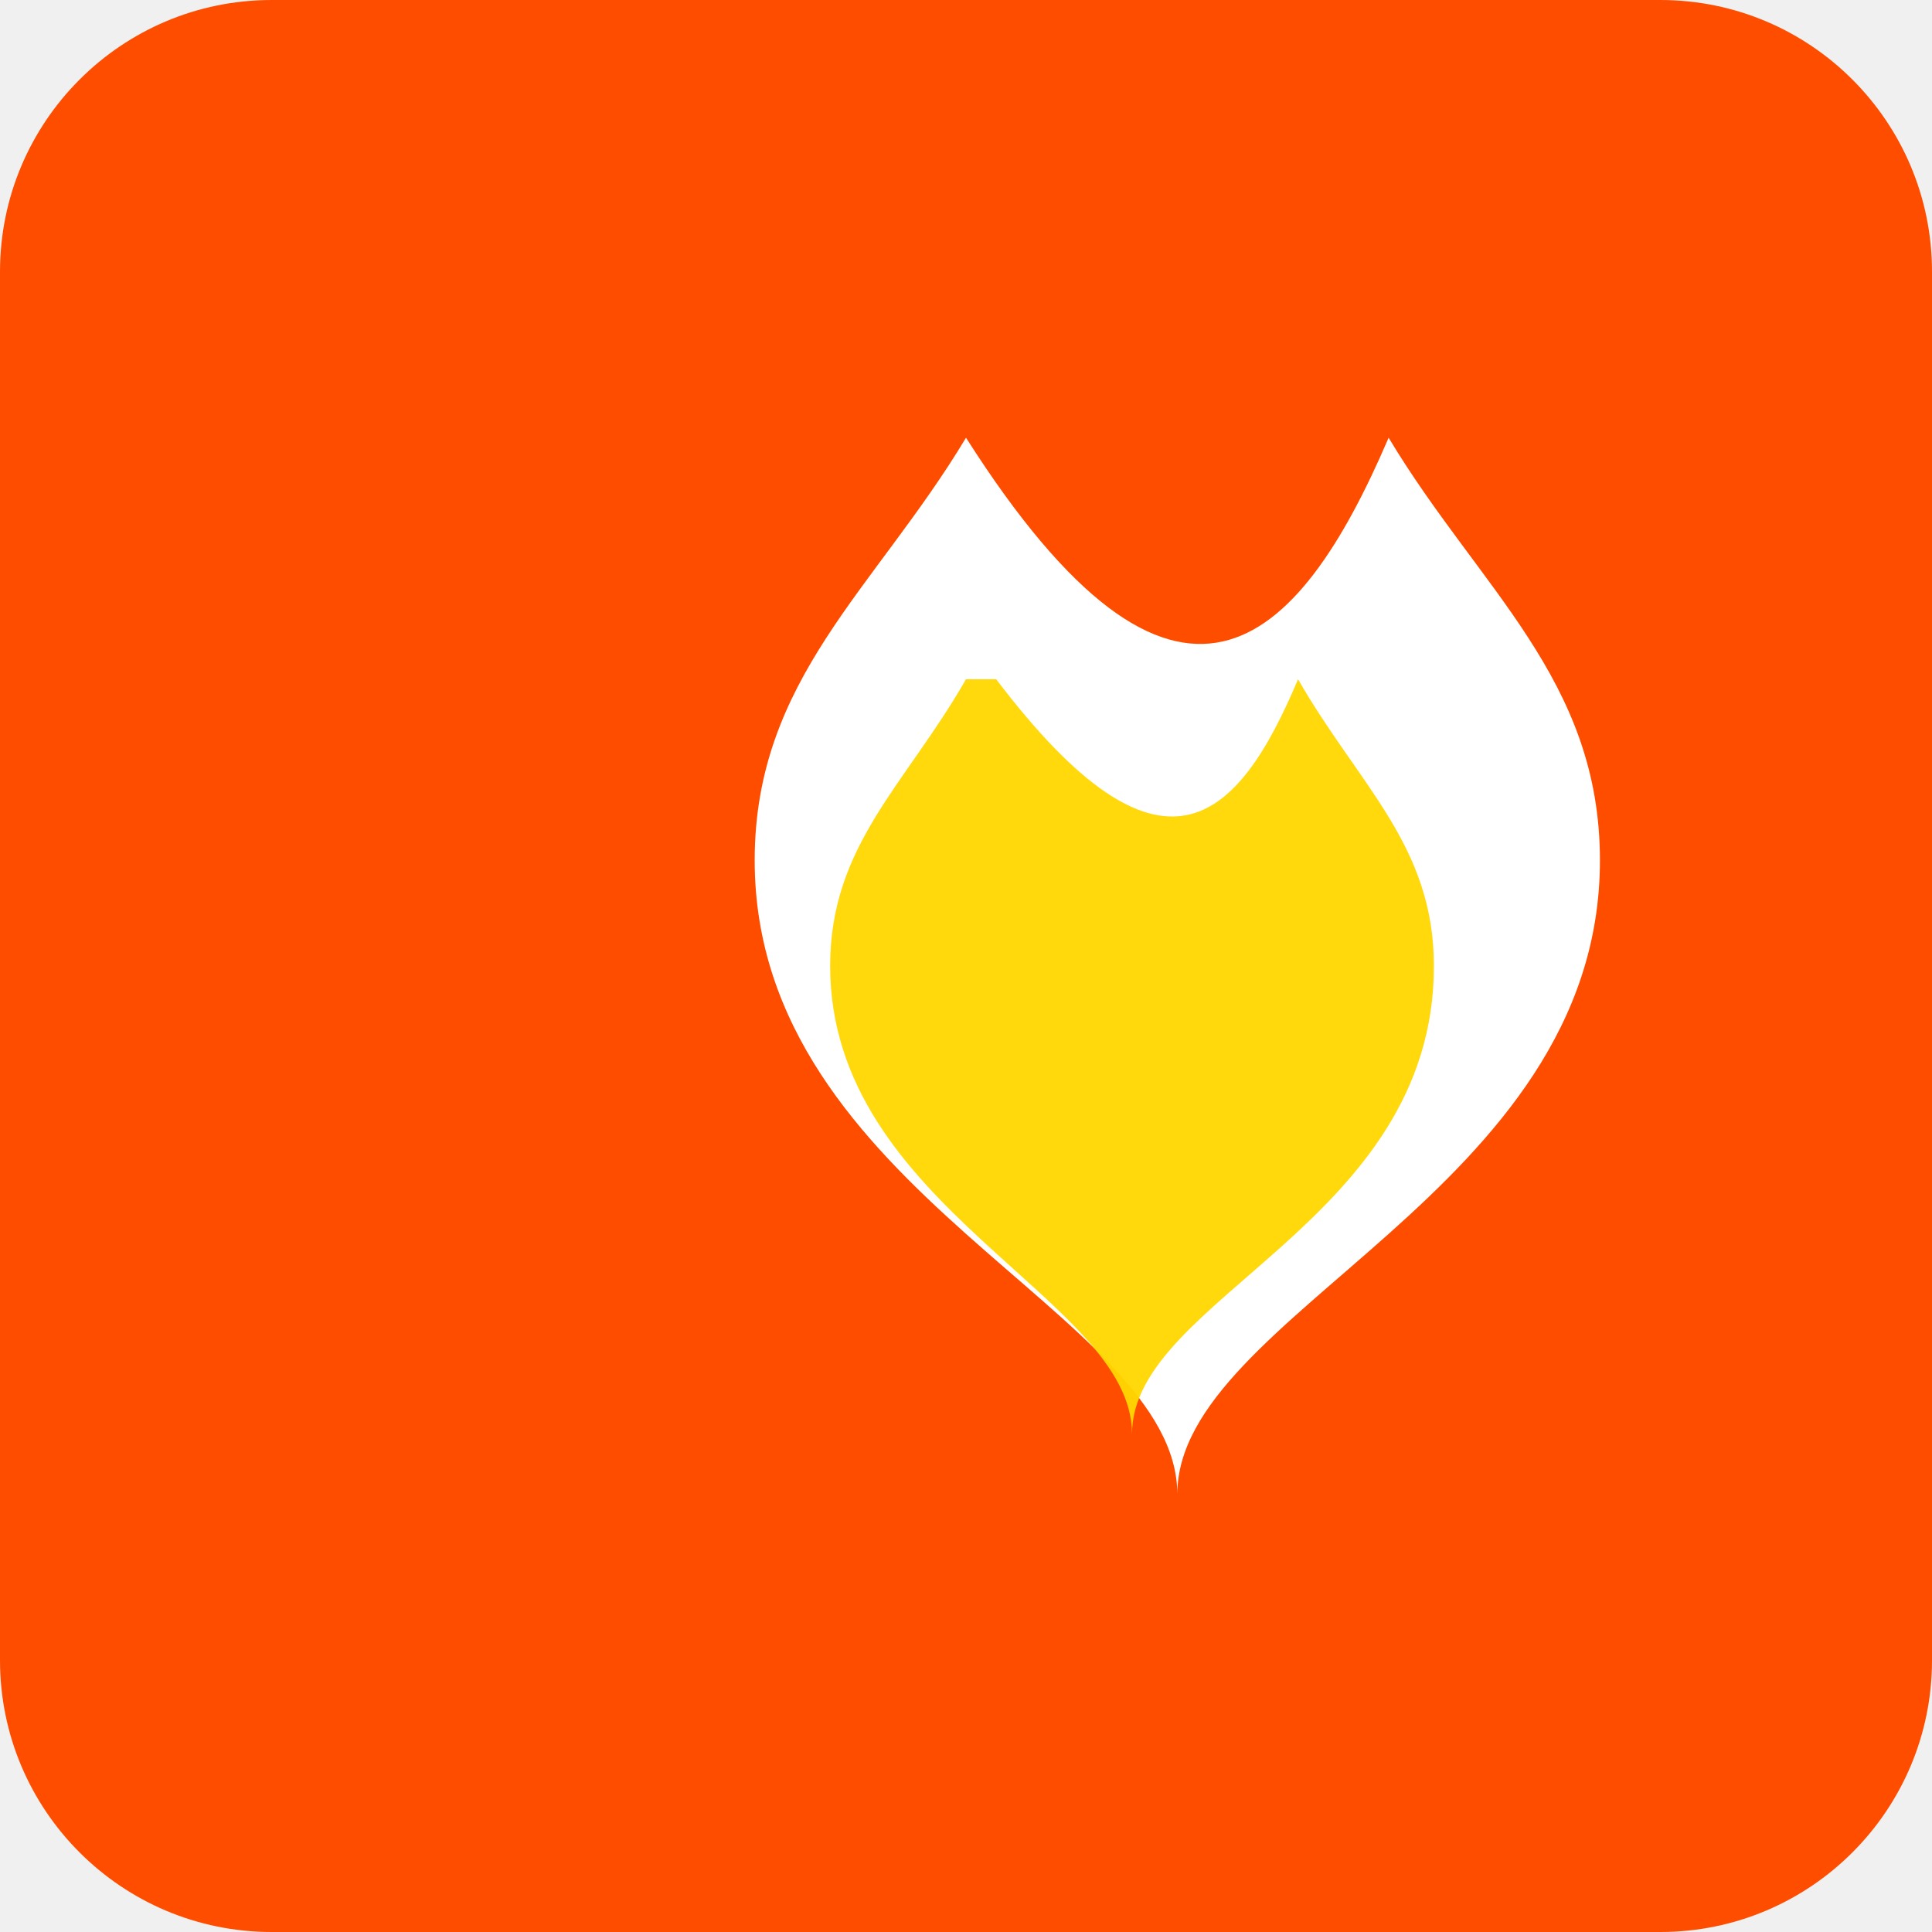
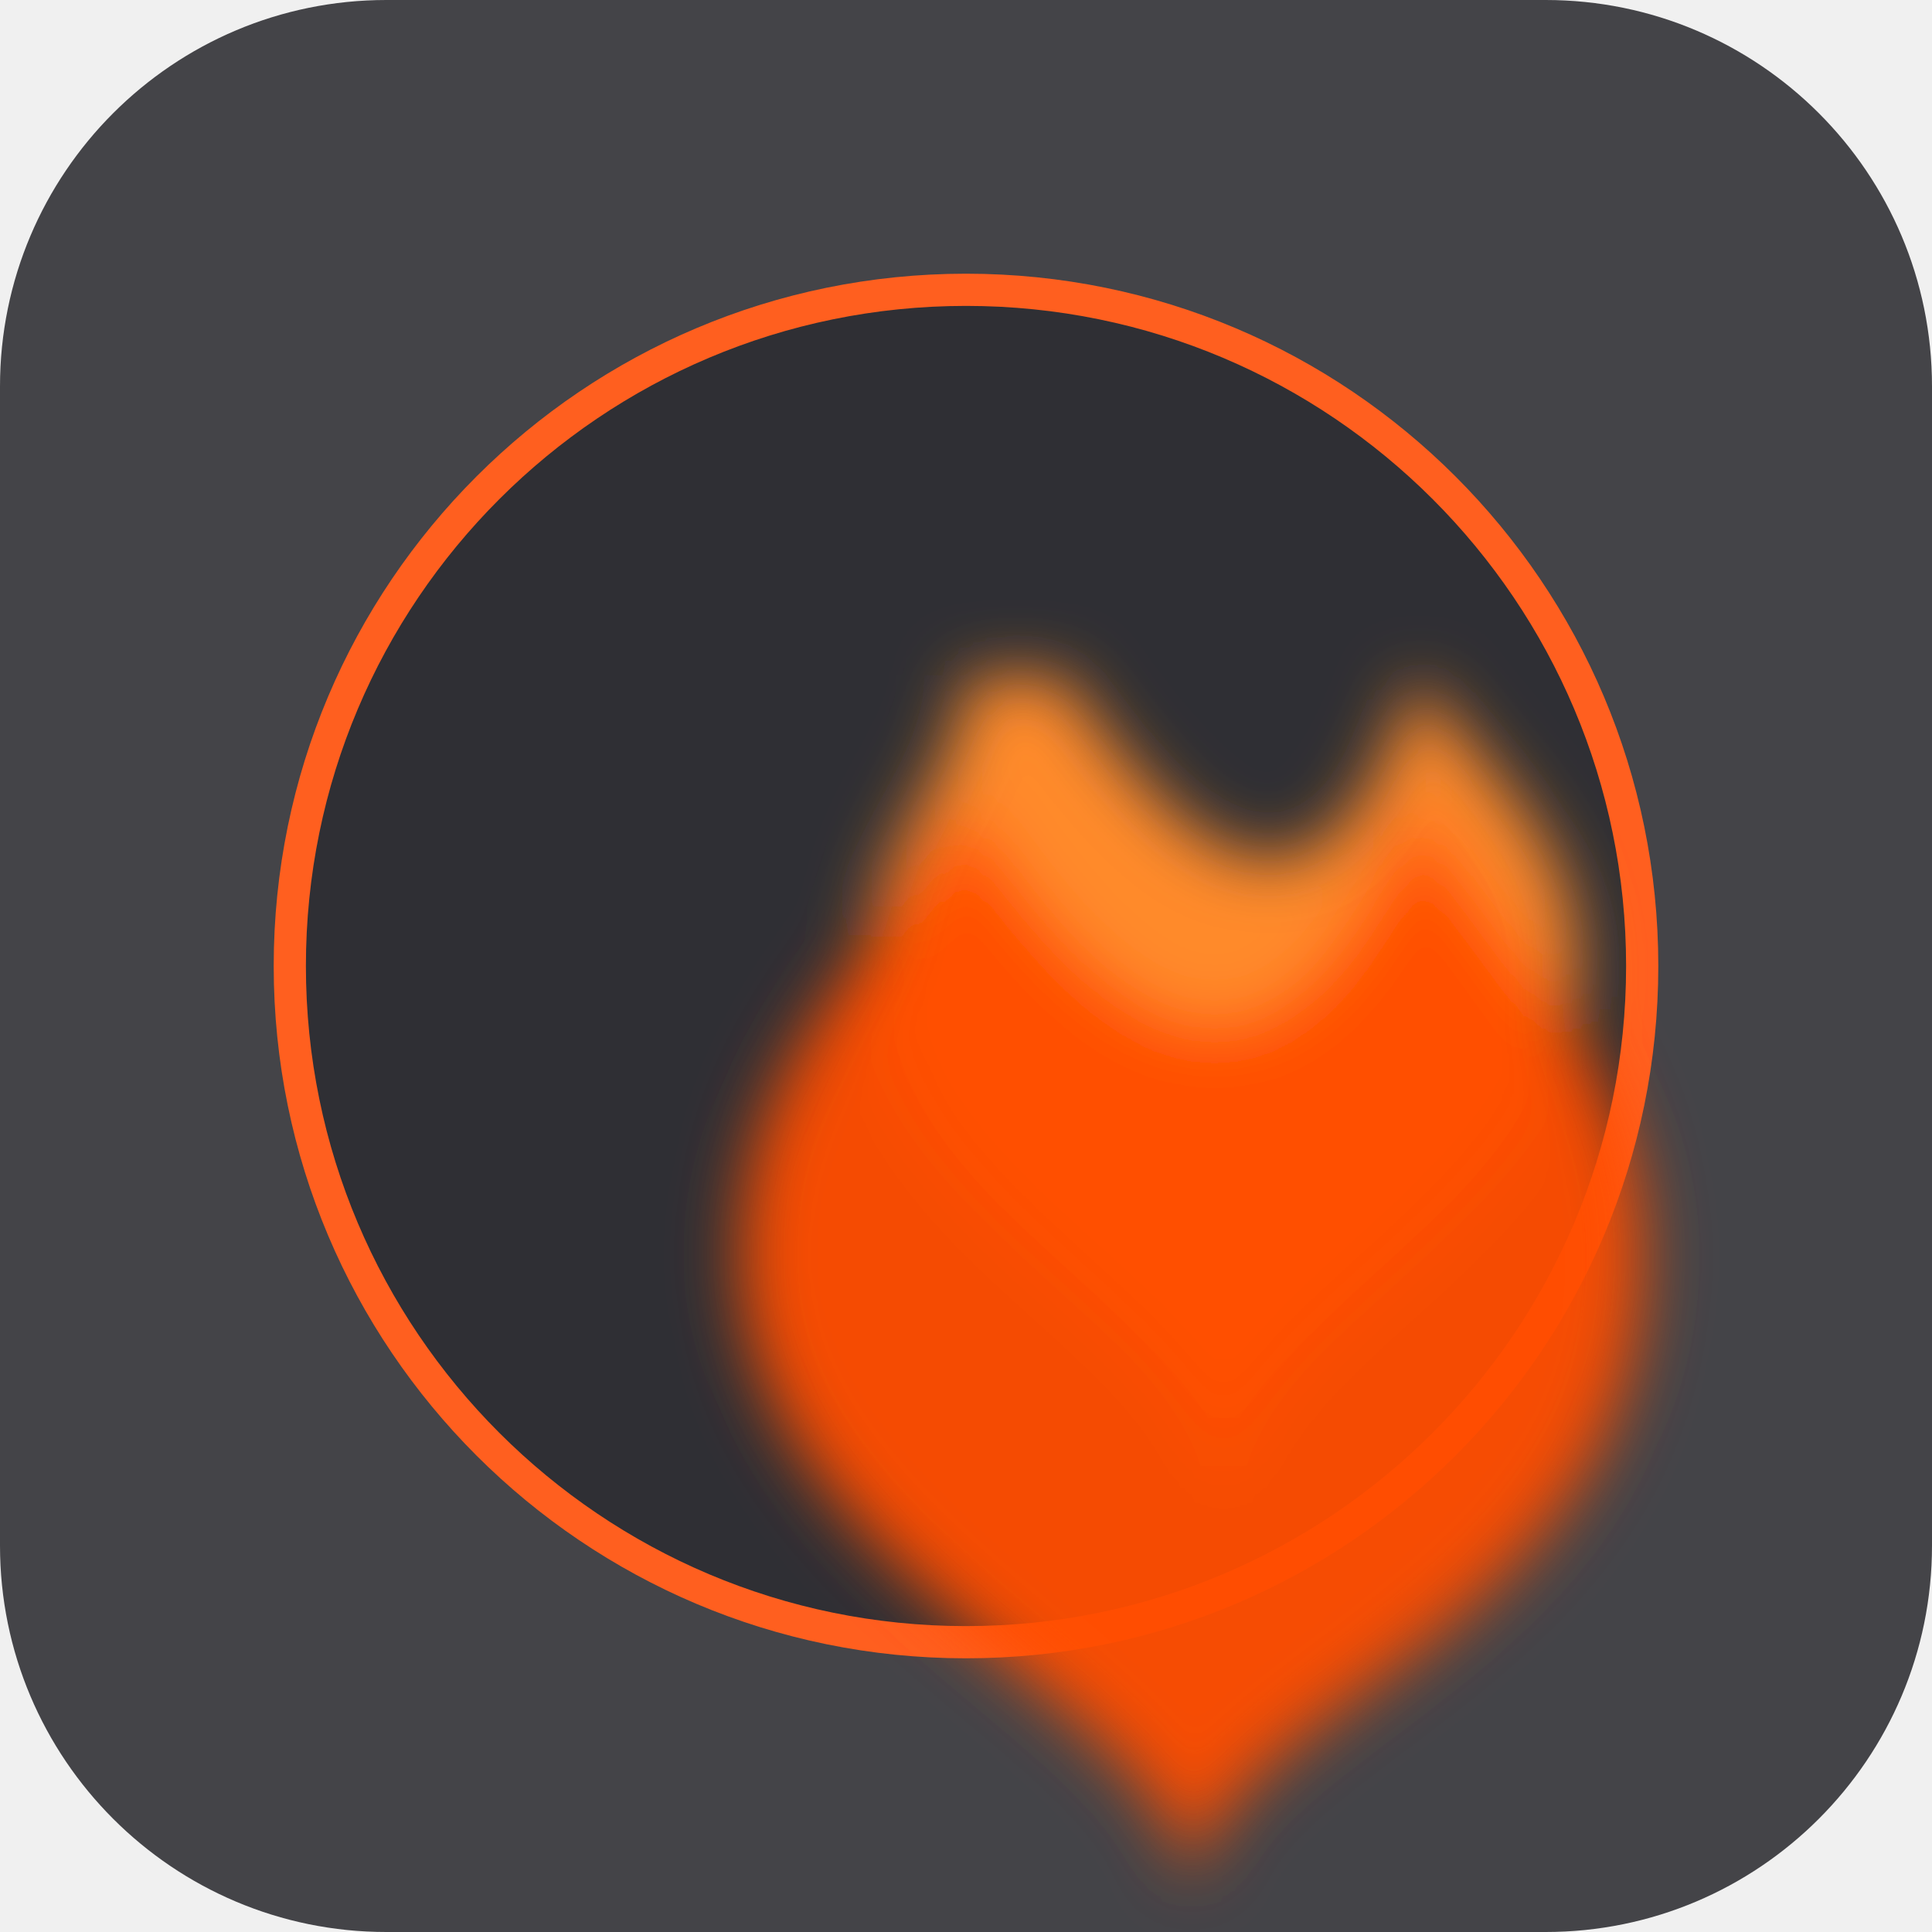
- <svg xmlns="http://www.w3.org/2000/svg" viewBox="0 0 512 512">
-   <rect width="100%" height="100%" rx="72" fill="#FF4D00" />
-   <g transform="translate(0,20)">
-     <path d="M256 96c-24 40-56 64-56 112 0 88 112 120 112 168 0-48 112-80 112-168 0-48-32-72-56-112-24 56-56 88-112 0z" fill="#FFF" />
-     <path d="M256 160c-16 28-36 44-36 76 0 64 80 88 80 124 0-36 80-56 80-124 0-32-20-48-36-76-16 38-36 58-80 0z" fill="#FFD700" opacity="0.95" />
+ <svg xmlns="http://www.w3.org/2000/svg" viewBox="0 0 120 120" width="120" height="120">
+   <defs>
+     <filter id="f" x="-20%" y="-20%" width="140%" height="140%">
+       <feGaussianBlur stdDeviation="2" result="b" />
+       <feMerge>
+         <feMergeNode in="b" />
+       </feMerge>
+     </filter>
+   </defs>
+   <rect x="0" y="0" width="120" height="120" rx="24" fill="#0B0B10" fill-opacity="0.75" />
+   <circle cx="60" cy="60" r="42" fill="#0B0B10" fill-opacity="0.35" stroke="#FF5F1F" stroke-width="2" />
+   <g transform="translate(0,6)" fill="none" stroke="#FF8A2B" stroke-width="3" stroke-linecap="round" stroke-linejoin="round" filter="url(#f)">
+     <path d="M60 36c0 6-6 10-6 18 0 16 22 22 22 34 0-12 22-18 22-34 0-8-6-12-10-18-4 12-10 18-22 0z" fill="#FF8A2B" stroke="none" />
+     <path d="M60 44c-6 10-14 16-14 28 0 20 28 28 28 40 0-12 28-16 28-40 0-12-8-18-14-28-6 14-14 22-28 0z" fill="#FF4D00" opacity="0.95" stroke="none" />
  </g>
</svg>
